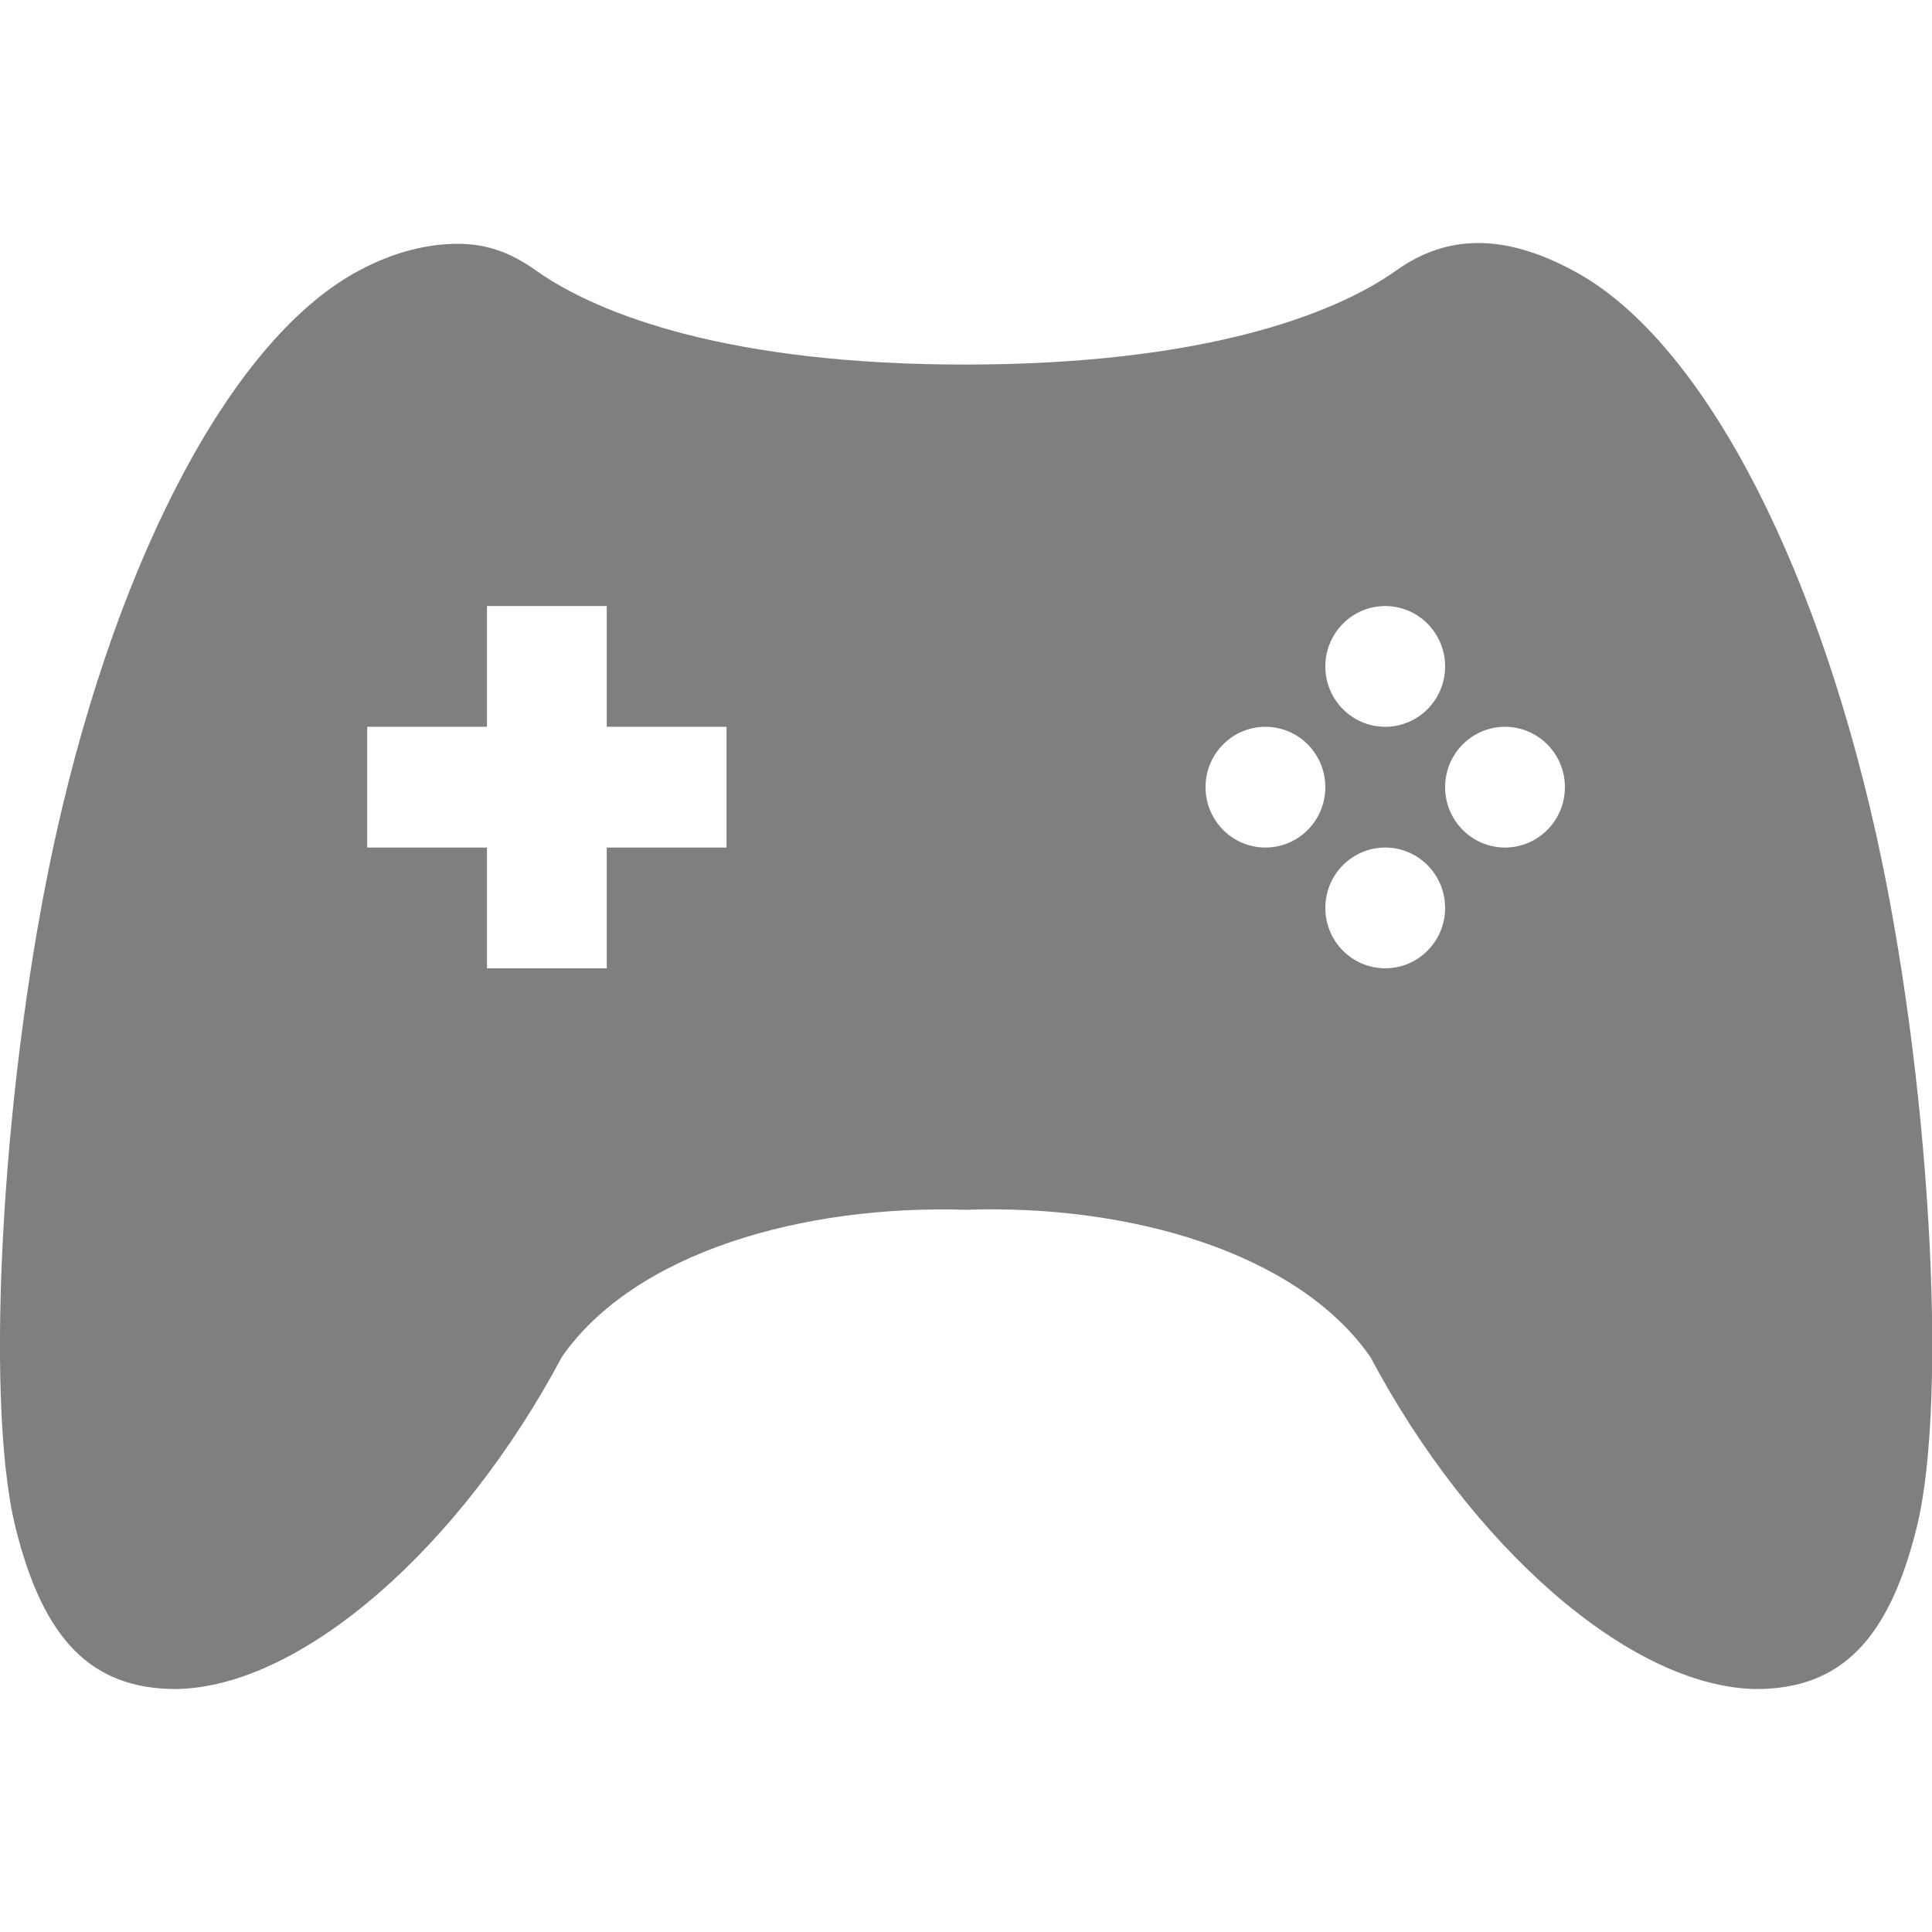
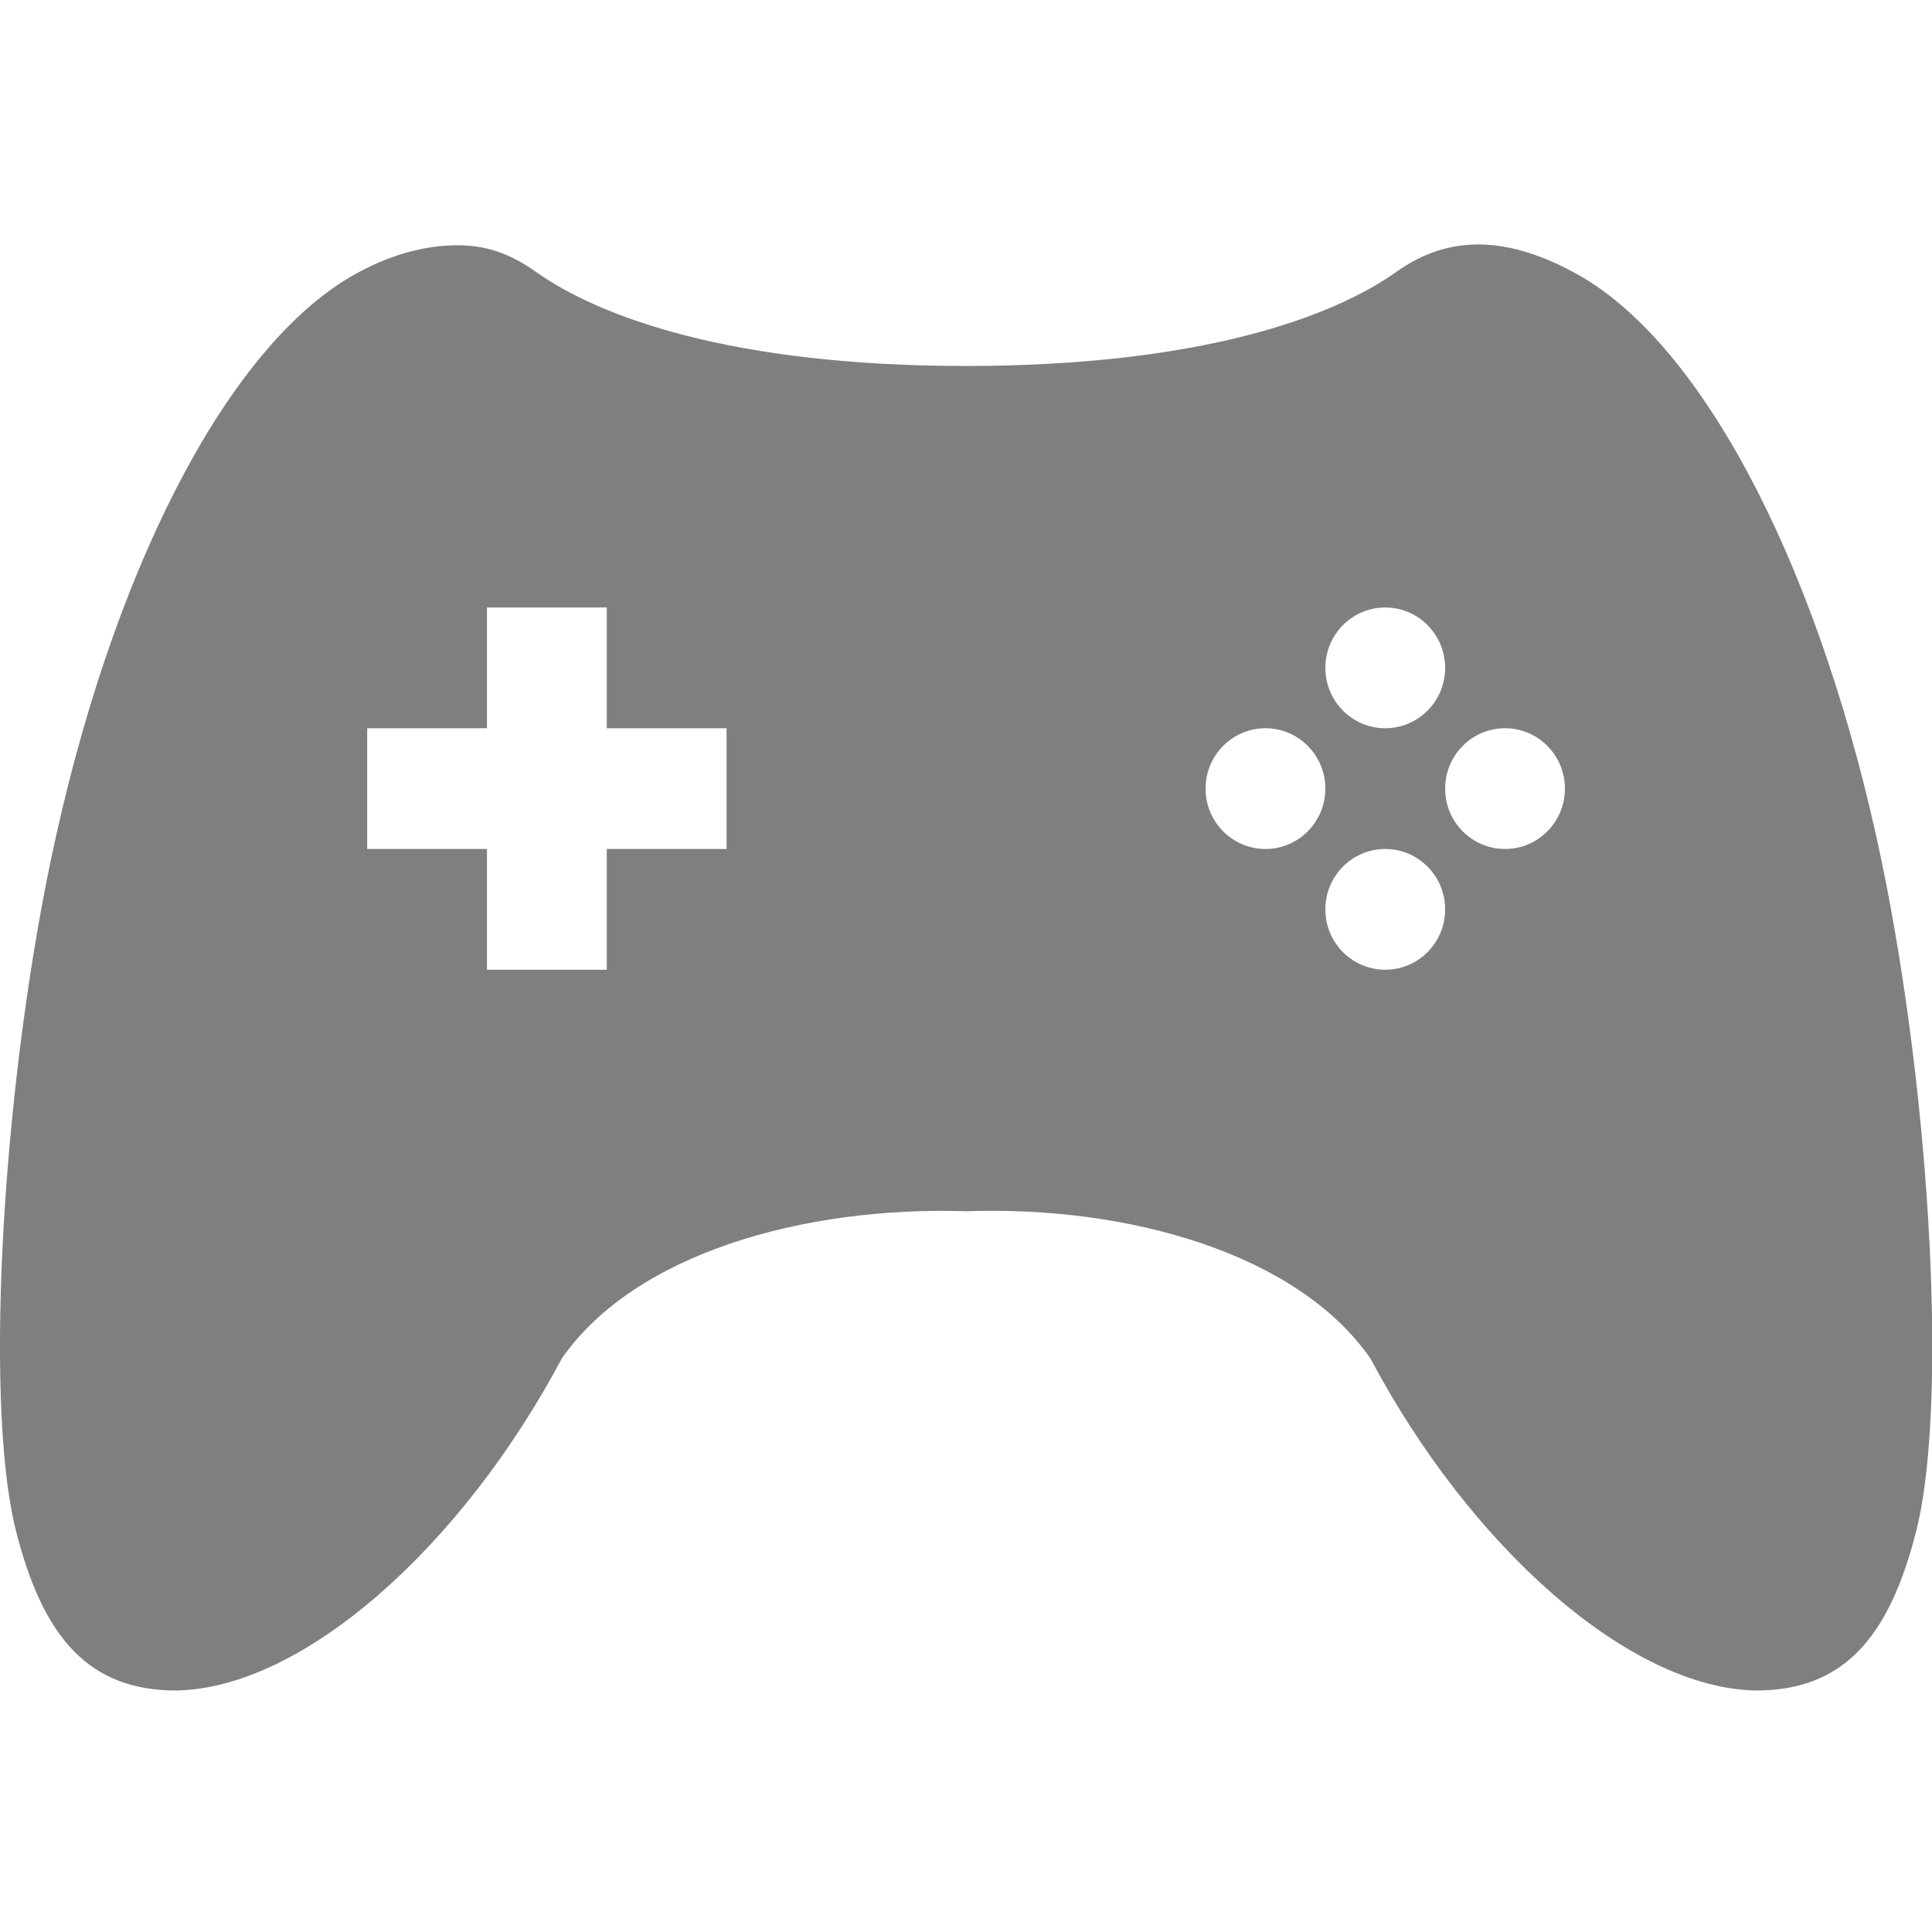
- <svg xmlns="http://www.w3.org/2000/svg" height="16" version="1.1" width="16" id="svg2">
-   <defs id="defs9" />
-   <g id="g4953" transform="translate(-561.0002,-461)">
-     <path d="m 564.785,463.019 c -0.242,10e-4 -0.521,0.066 -0.806,0.219 -1.037,0.546 -1.992,2.336 -2.511,4.656 -0.442,1.971 -0.605,4.666 -0.341,5.75 0.23,0.932 0.627,1.344 1.333,1.344 1.046,-0.018 2.359,-1.182 3.193,-2.75 0.603,-0.868 2.001,-1.262 3.348,-1.219 1.347,-0.047 2.745,0.351 3.348,1.219 0.833,1.568 2.147,2.732 3.193,2.75 0.706,0 1.103,-0.412 1.333,-1.344 0.264,-1.084 0.101,-3.779 -0.341,-5.75 -0.519,-2.32 -1.473,-4.11 -2.511,-4.656 -0.57,-0.305 -1.04,-0.296 -1.457,0 -0.527,0.376 -1.626,0.78 -3.565,0.781 -1.939,0.002 -3.037,-0.405 -3.565,-0.781 -0.208,-0.148 -0.409,-0.22 -0.651,-0.219 z m 0.248,3 0.992,0 0,1 0.992,0 0,1 -0.992,0 0,1 -0.992,0 0,-1 -0.992,0 0,-1 0.992,0 0,-1 z m 7.439,0 c 0.274,0 0.496,0.224 0.496,0.5 0,0.276 -0.222,0.5 -0.496,0.5 -0.274,0 -0.496,-0.224 -0.496,-0.5 0,-0.276 0.222,-0.5 0.496,-0.5 z m -0.992,1 c 0.274,0 0.496,0.224 0.496,0.5 0,0.276 -0.222,0.5 -0.496,0.5 -0.274,0 -0.496,-0.224 -0.496,-0.5 0,-0.276 0.222,-0.5 0.496,-0.5 z m 1.984,0 c 0.274,0 0.496,0.224 0.496,0.5 0,0.276 -0.222,0.5 -0.496,0.5 -0.274,0 -0.496,-0.224 -0.496,-0.5 0,-0.276 0.222,-0.5 0.496,-0.5 z m -0.992,1 c 0.274,0 0.496,0.224 0.496,0.5 0,0.276 -0.222,0.5 -0.496,0.5 -0.274,0 -0.496,-0.224 -0.496,-0.5 0,-0.276 0.222,-0.5 0.496,-0.5 z" id="path10" fill="#555555" style="fill:#000000;fill-opacity:1;opacity:0.5" />
+ <svg xmlns="http://www.w3.org/2000/svg" width="16" height="16" viewBox="0 0 16 16" id="svg4143" version="1.1">
+   <defs id="defs4145" />
+   <g id="layer1" transform="translate(0,-1036.362)">
+     <path d="m 3.785,1038.393 c -0.242,10e-4 -0.521,0.066 -0.806,0.219 -1.037,0.546 -1.992,2.336 -2.511,4.656 -0.442,1.971 -0.605,4.666 -0.341,5.75 0.23,0.932 0.627,1.344 1.333,1.344 1.046,-0.018 2.359,-1.182 3.193,-2.75 0.603,-0.868 2.001,-1.262 3.348,-1.219 1.347,-0.047 2.745,0.351 3.348,1.219 0.833,1.568 2.147,2.732 3.193,2.75 0.706,0 1.103,-0.412 1.333,-1.344 0.264,-1.084 0.101,-3.779 -0.341,-5.75 -0.519,-2.32 -1.473,-4.11 -2.511,-4.656 -0.57,-0.305 -1.04,-0.296 -1.457,0 -0.527,0.376 -1.626,0.78 -3.565,0.781 -1.939,0 -3.037,-0.405 -3.565,-0.781 -0.208,-0.148 -0.409,-0.22 -0.651,-0.219 z m 0.248,3 0.992,0 0,1 0.992,0 0,1 -0.992,0 0,1 -0.992,0 0,-1 -0.992,0 0,-1 0.992,0 0,-1 z m 7.439,0 c 0.274,0 0.496,0.224 0.496,0.5 0,0.276 -0.222,0.5 -0.496,0.5 -0.274,0 -0.496,-0.224 -0.496,-0.5 0,-0.276 0.222,-0.5 0.496,-0.5 z m -0.992,1 c 0.274,0 0.496,0.224 0.496,0.5 0,0.276 -0.222,0.5 -0.496,0.5 -0.274,0 -0.496,-0.224 -0.496,-0.5 0,-0.276 0.222,-0.5 0.496,-0.5 z m 1.984,0 c 0.274,0 0.496,0.224 0.496,0.5 0,0.276 -0.222,0.5 -0.496,0.5 -0.274,0 -0.496,-0.224 -0.496,-0.5 0,-0.276 0.222,-0.5 0.496,-0.5 z m -0.992,1 c 0.274,0 0.496,0.224 0.496,0.5 0,0.276 -0.222,0.5 -0.496,0.5 -0.274,0 -0.496,-0.224 -0.496,-0.5 0,-0.276 0.222,-0.5 0.496,-0.5 z" id="path10" style="opacity:0.5;fill:#000000;fill-opacity:1" />
  </g>
</svg>
